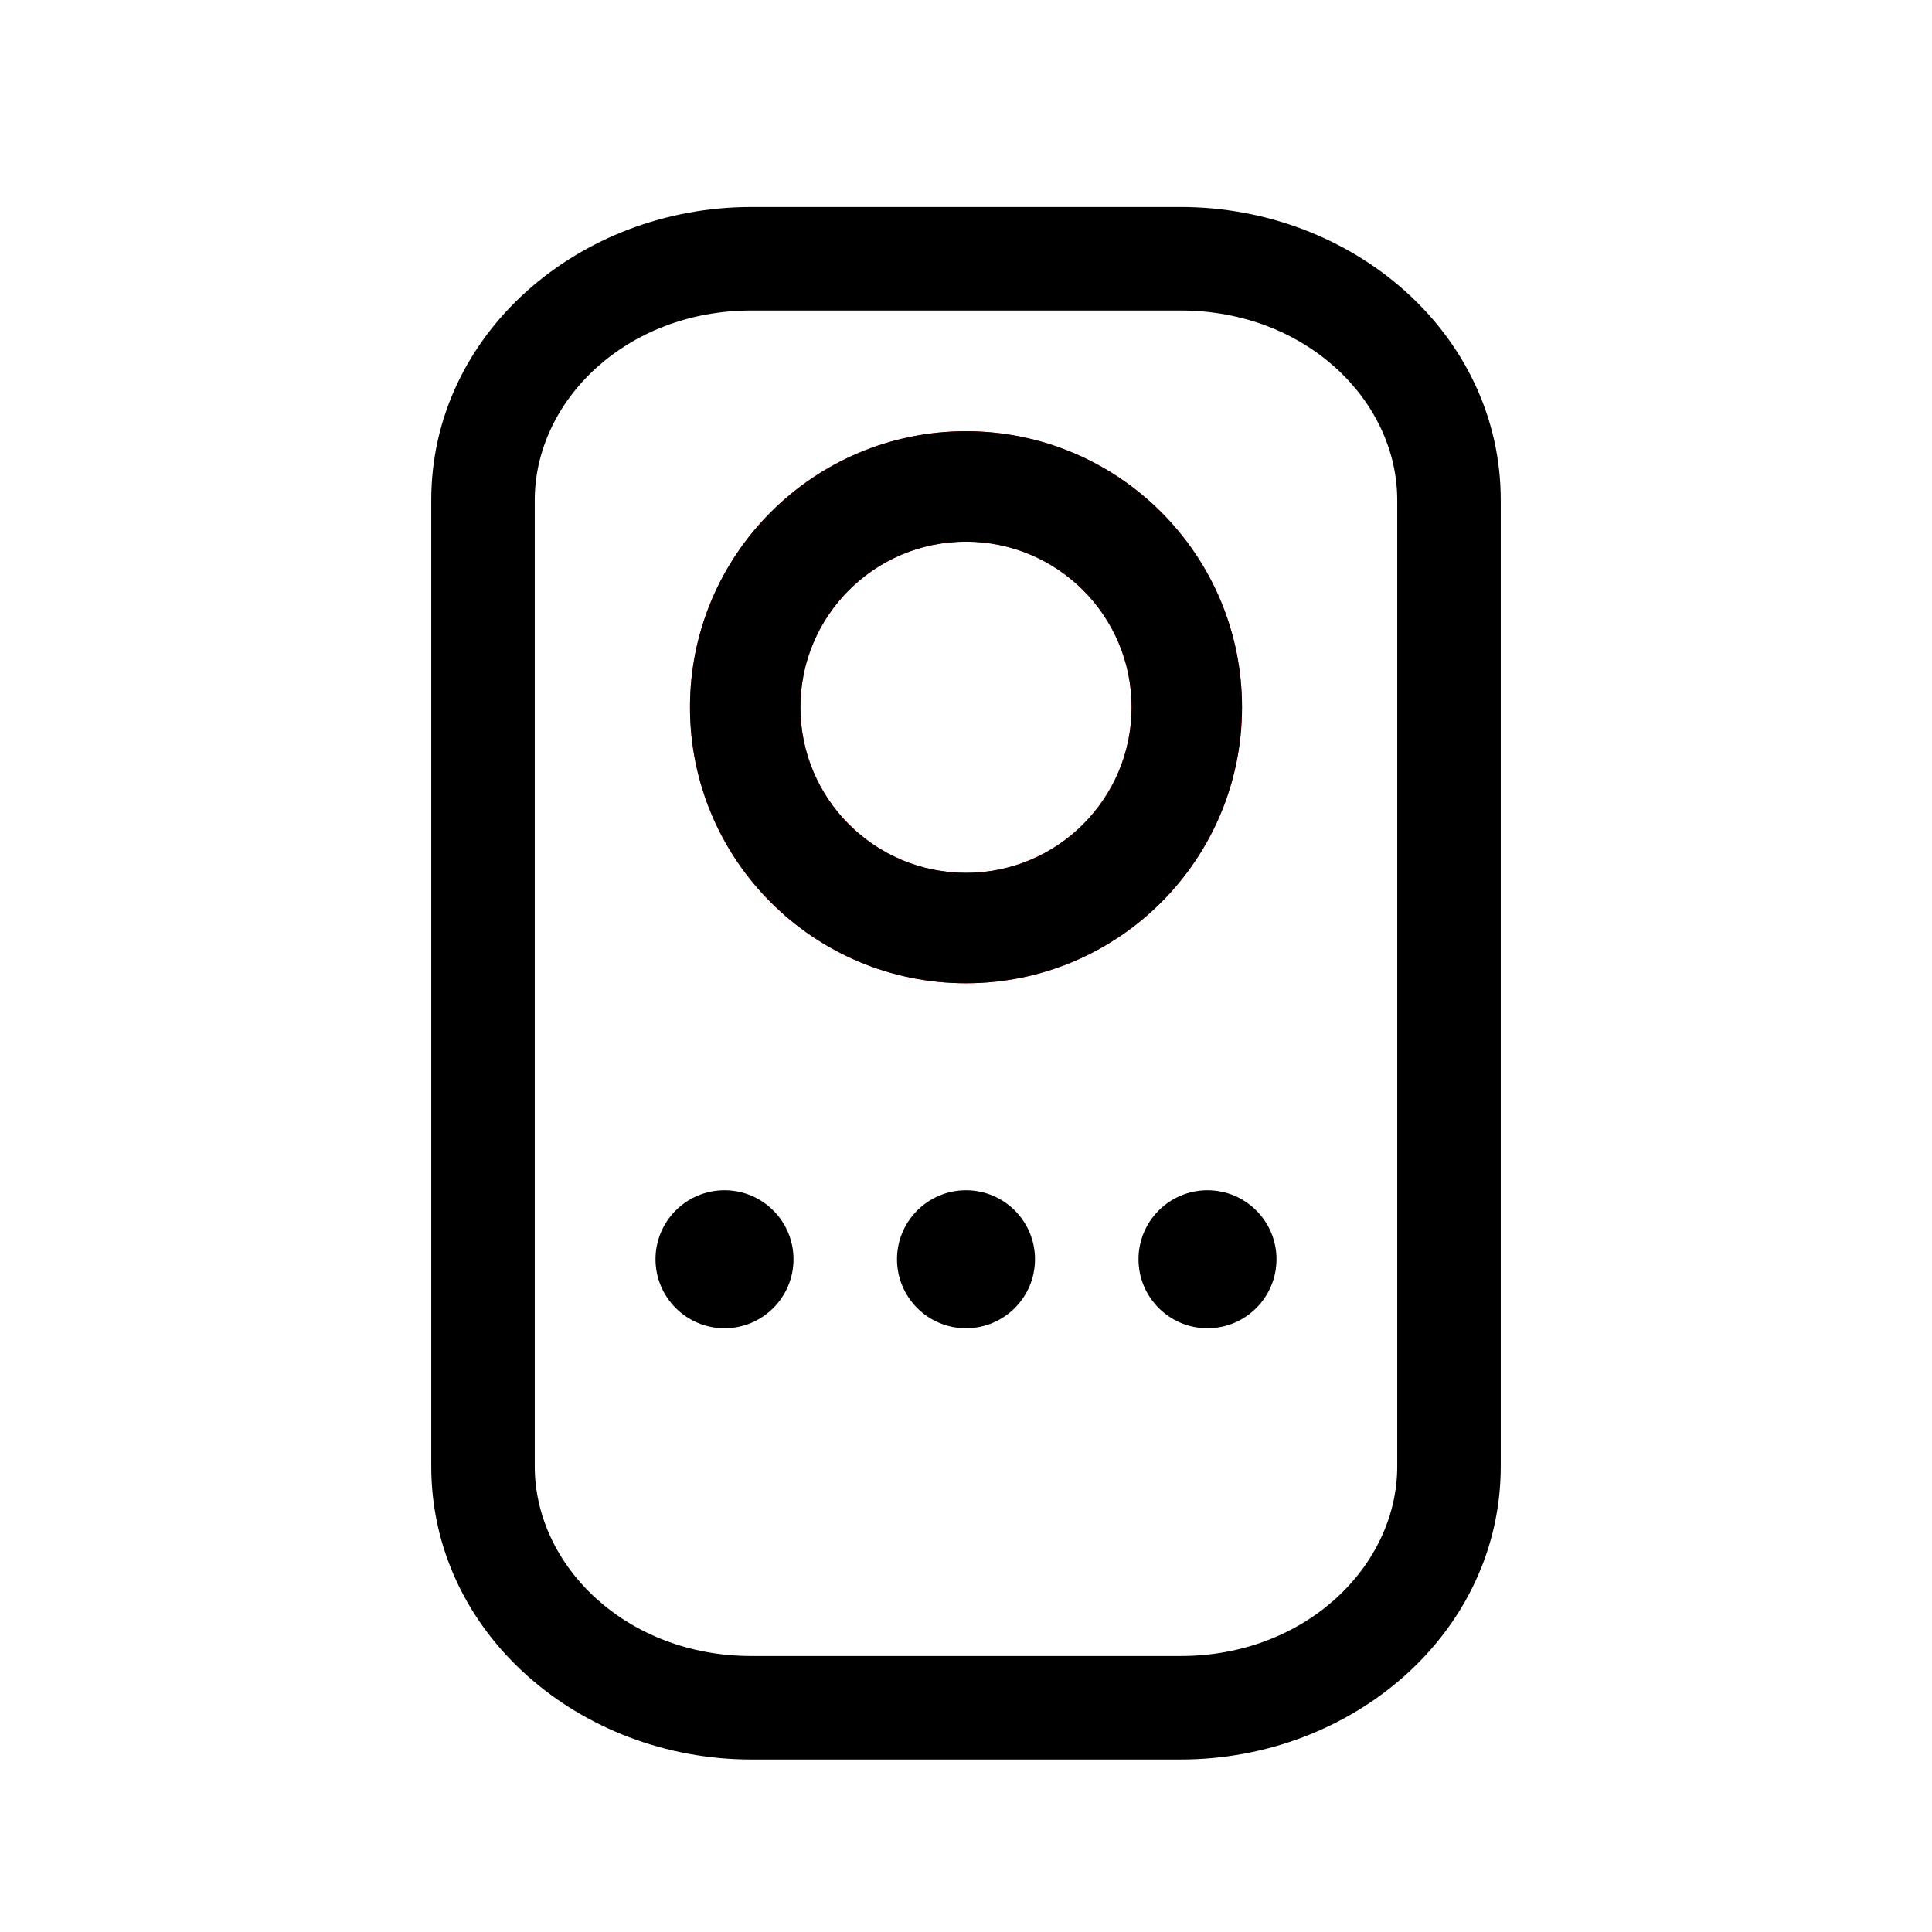
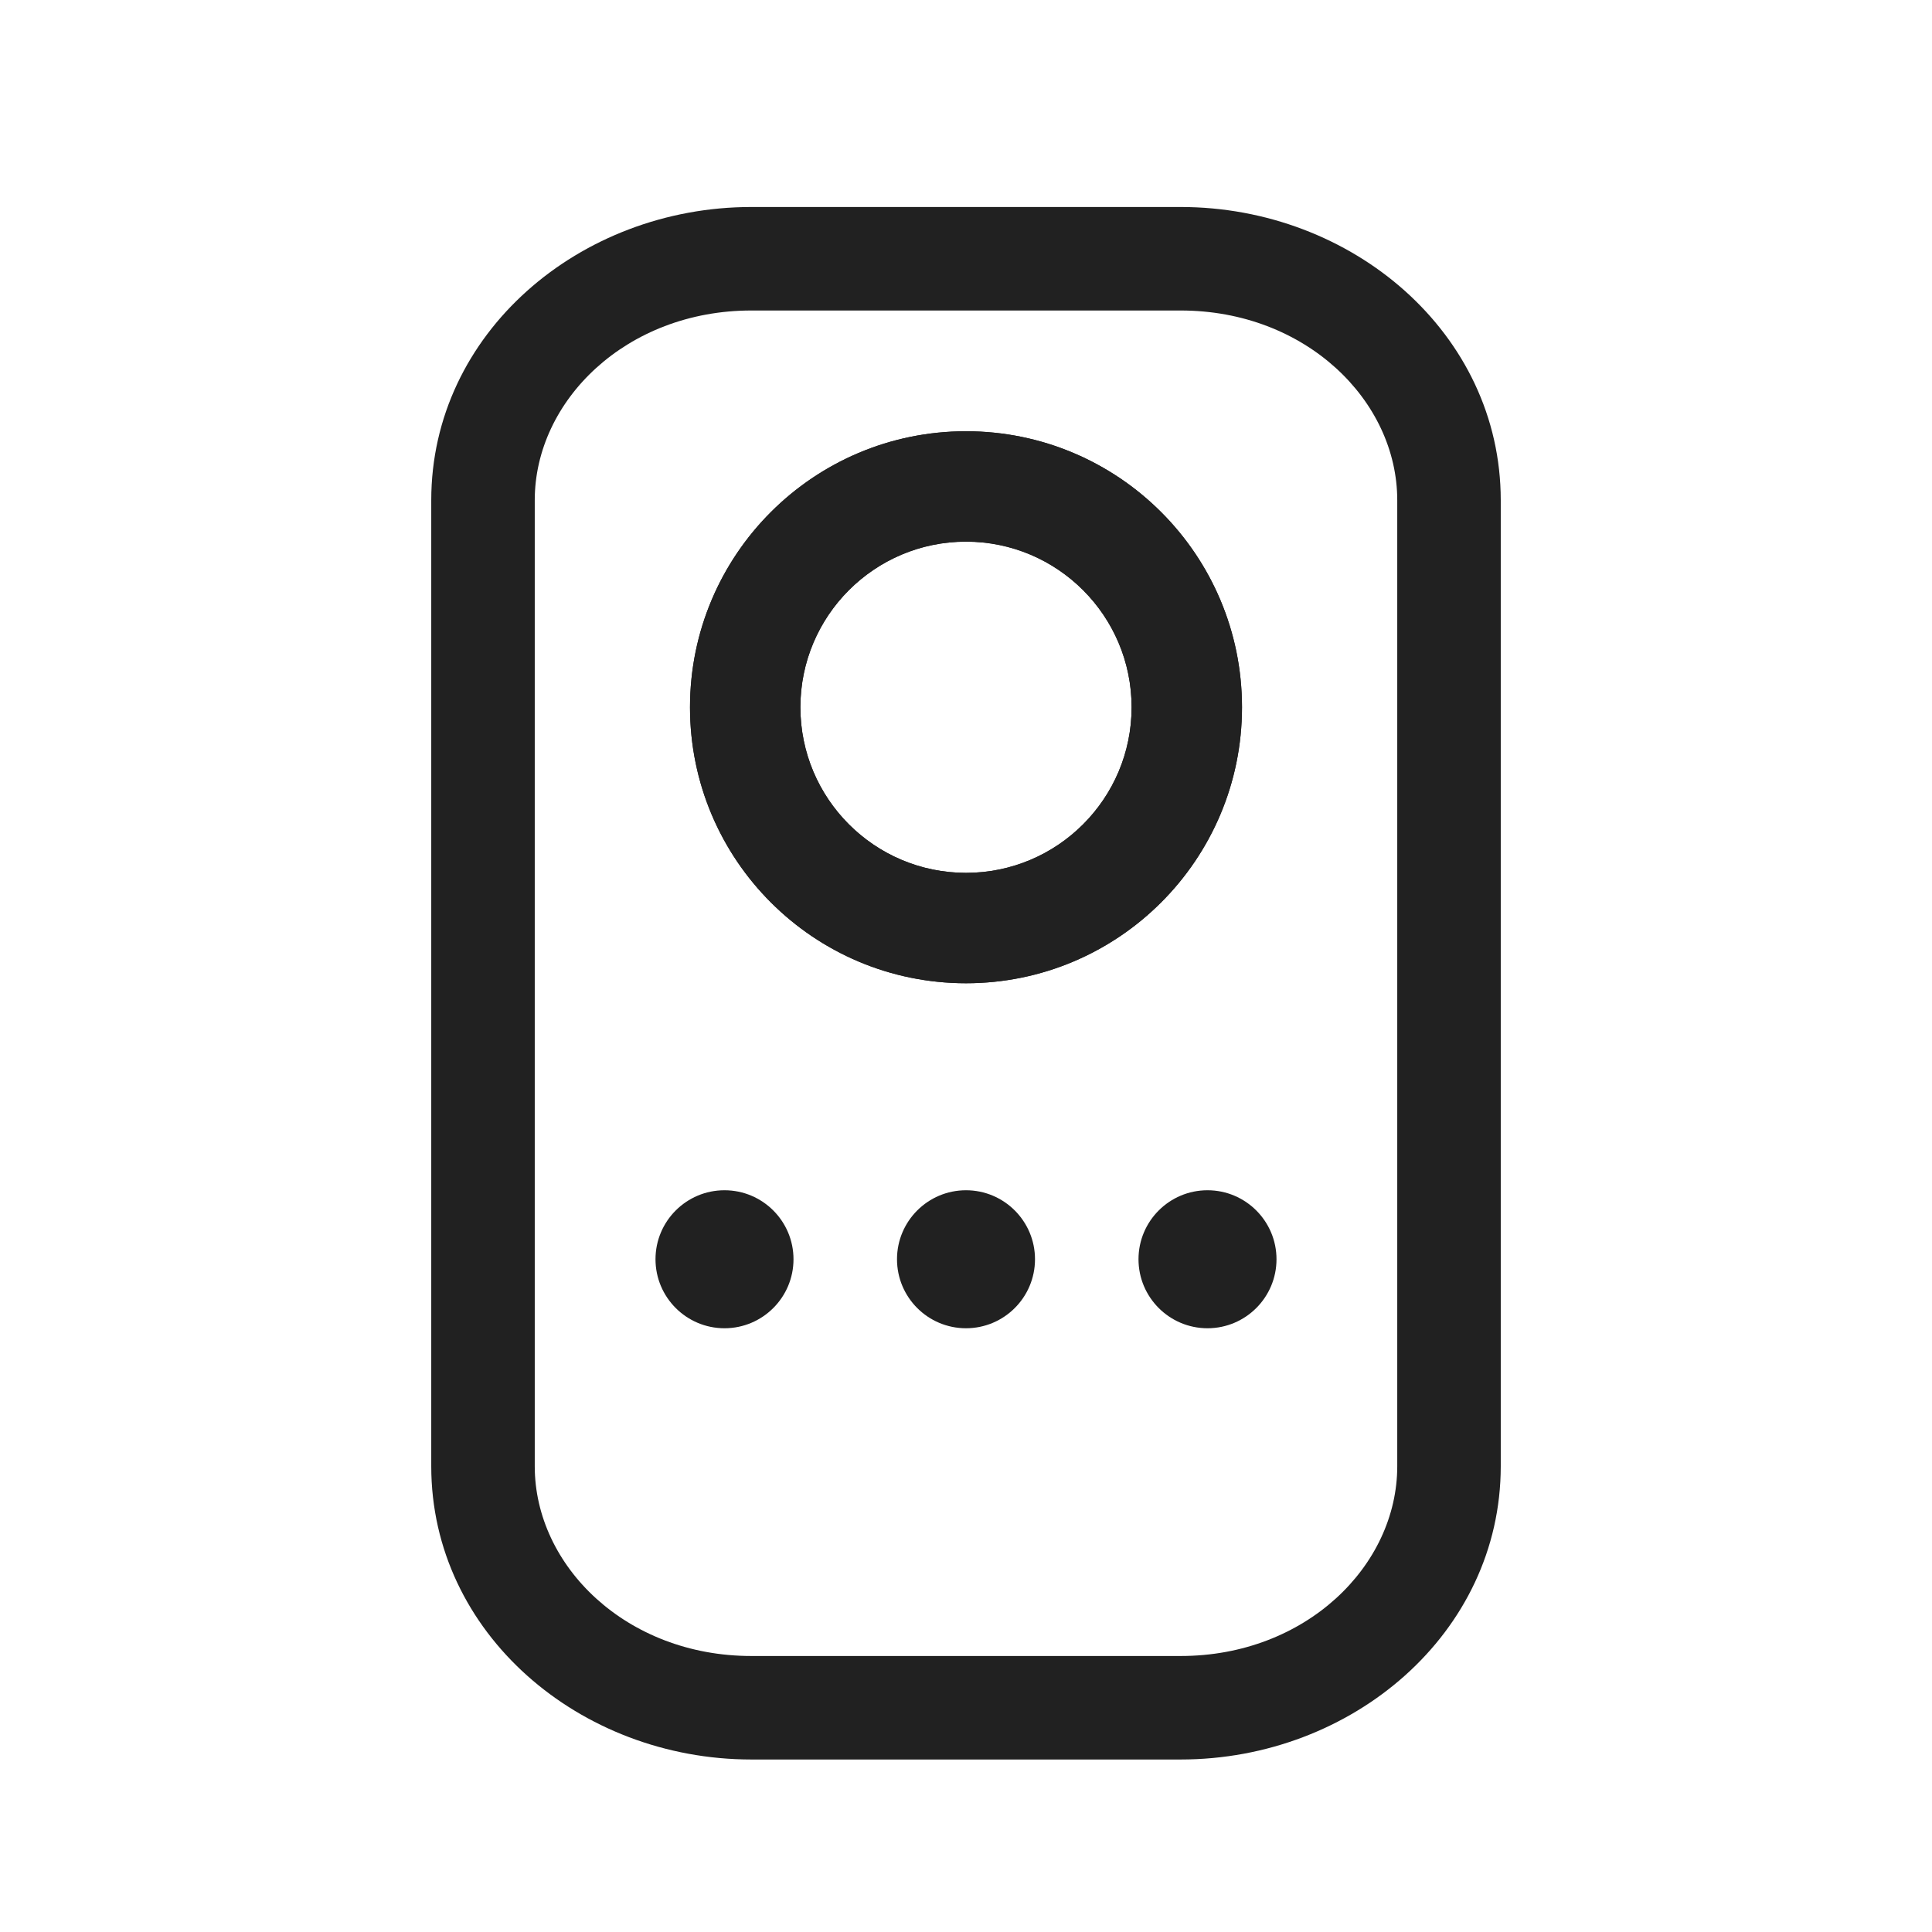
<svg xmlns="http://www.w3.org/2000/svg" width="28" height="28" viewBox="0 0 28 28" fill="none">
-   <path d="M20.25 7.25C20.25 5.804 18.921 4.5 17.111 4.5H10.889C9.079 4.5 7.75 5.804 7.75 7.25V21.25C7.75 22.696 9.079 24 10.889 24H17.111C18.921 24 20.25 22.696 20.25 21.25V7.25ZM21.75 21.25C21.75 23.669 19.597 25.5 17.111 25.5H10.889C8.403 25.5 6.25 23.669 6.25 21.25V7.25C6.25 4.83 8.403 3 10.889 3H17.111C19.597 3 21.75 4.83 21.75 7.25V21.25Z" fill="black" />
-   <path d="M10 10.25C10 8.041 11.791 6.25 14 6.25C16.209 6.25 18 8.041 18 10.25C18 12.459 16.209 14.25 14 14.25C11.791 14.25 10 12.459 10 10.25ZM14 7.85C12.675 7.85 11.6 8.925 11.6 10.25C11.6 11.575 12.675 12.65 14 12.65C15.325 12.65 16.4 11.575 16.4 10.25C16.4 8.925 15.325 7.85 14 7.85Z" fill="#FF0000" />
-   <path d="M10 10.25C10 8.041 11.791 6.25 14 6.25C16.209 6.25 18 8.041 18 10.25C18 12.459 16.209 14.25 14 14.25C11.791 14.25 10 12.459 10 10.25ZM14 7.85C12.675 7.85 11.6 8.925 11.6 10.25C11.6 11.575 12.675 12.65 14 12.65C15.325 12.65 16.4 11.575 16.4 10.25C16.4 8.925 15.325 7.85 14 7.85Z" fill="black" />
-   <path d="M9.5 18.25C9.5 17.698 9.948 17.25 10.5 17.25C11.052 17.25 11.5 17.698 11.5 18.25C11.5 18.802 11.052 19.25 10.5 19.25C9.948 19.25 9.5 18.802 9.5 18.25Z" fill="black" />
-   <path d="M13 18.25C13 17.698 13.448 17.25 14 17.25C14.552 17.25 15 17.698 15 18.25C15 18.802 14.552 19.25 14 19.25C13.448 19.25 13 18.802 13 18.25Z" fill="black" />
-   <path d="M16.5 18.25C16.5 17.698 16.948 17.25 17.5 17.25C18.052 17.25 18.5 17.698 18.5 18.25C18.5 18.802 18.052 19.25 17.5 19.25C16.948 19.25 16.5 18.802 16.5 18.25Z" fill="black" />
+   <path d="M20.25 7.25C20.25 5.804 18.921 4.5 17.111 4.5H10.889C9.079 4.5 7.75 5.804 7.75 7.25V21.25C7.75 22.696 9.079 24 10.889 24H17.111C18.921 24 20.25 22.696 20.25 21.25V7.25ZM21.75 21.25C21.75 23.669 19.597 25.5 17.111 25.5H10.889C8.403 25.5 6.25 23.669 6.25 21.25V7.25C6.25 4.83 8.403 3 10.889 3H17.111C19.597 3 21.75 4.83 21.75 7.25V21.25Z" fill="#212121" />
+   <path d="M10 10.25C10 8.041 11.791 6.25 14 6.25C16.209 6.25 18 8.041 18 10.25C18 12.459 16.209 14.25 14 14.25C11.791 14.25 10 12.459 10 10.25ZM14 7.85C12.675 7.85 11.6 8.925 11.6 10.25C11.6 11.575 12.675 12.65 14 12.65C15.325 12.65 16.4 11.575 16.4 10.25C16.4 8.925 15.325 7.85 14 7.85Z" fill="#212121" />
+   <path d="M10 10.25C10 8.041 11.791 6.25 14 6.25C16.209 6.25 18 8.041 18 10.25C18 12.459 16.209 14.25 14 14.25C11.791 14.25 10 12.459 10 10.25ZM14 7.85C12.675 7.85 11.6 8.925 11.6 10.25C11.6 11.575 12.675 12.65 14 12.65C15.325 12.65 16.4 11.575 16.4 10.25C16.4 8.925 15.325 7.85 14 7.85Z" fill="#212121" />
+   <path d="M9.5 18.25C9.5 17.698 9.948 17.25 10.5 17.25C11.052 17.25 11.5 17.698 11.5 18.25C11.5 18.802 11.052 19.25 10.5 19.25C9.948 19.25 9.5 18.802 9.5 18.25Z" fill="#212121" />
+   <path d="M13 18.25C13 17.698 13.448 17.25 14 17.25C14.552 17.25 15 17.698 15 18.25C15 18.802 14.552 19.25 14 19.25C13.448 19.25 13 18.802 13 18.25Z" fill="#212121" />
+   <path d="M16.5 18.25C16.5 17.698 16.948 17.25 17.5 17.25C18.052 17.25 18.5 17.698 18.5 18.25C18.5 18.802 18.052 19.25 17.5 19.25C16.948 19.25 16.5 18.802 16.5 18.25Z" fill="#212121" />
</svg>
